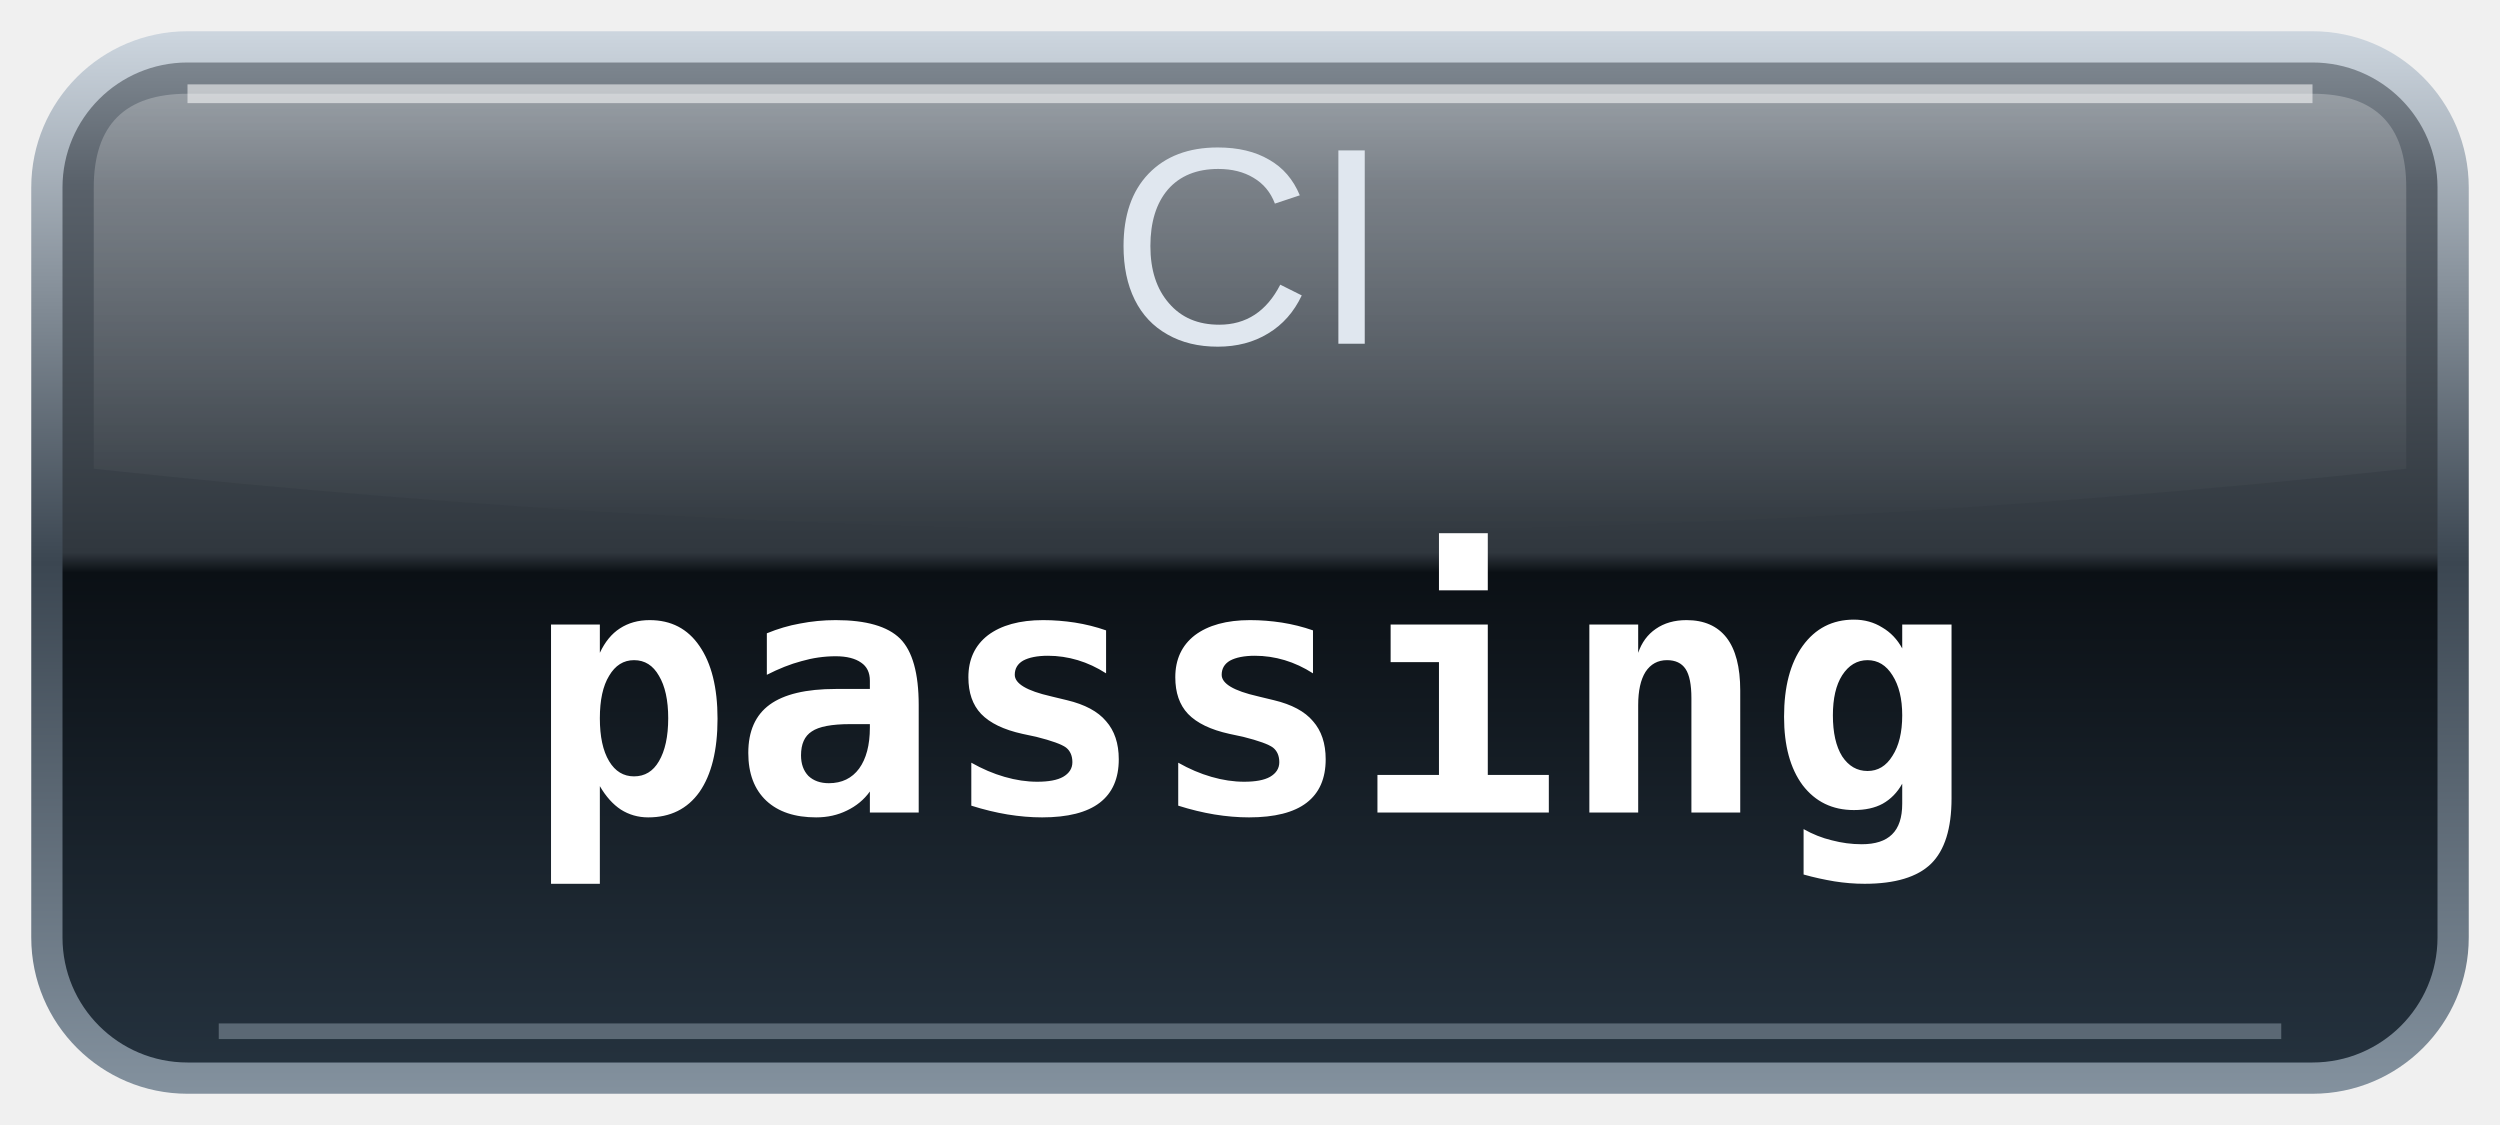
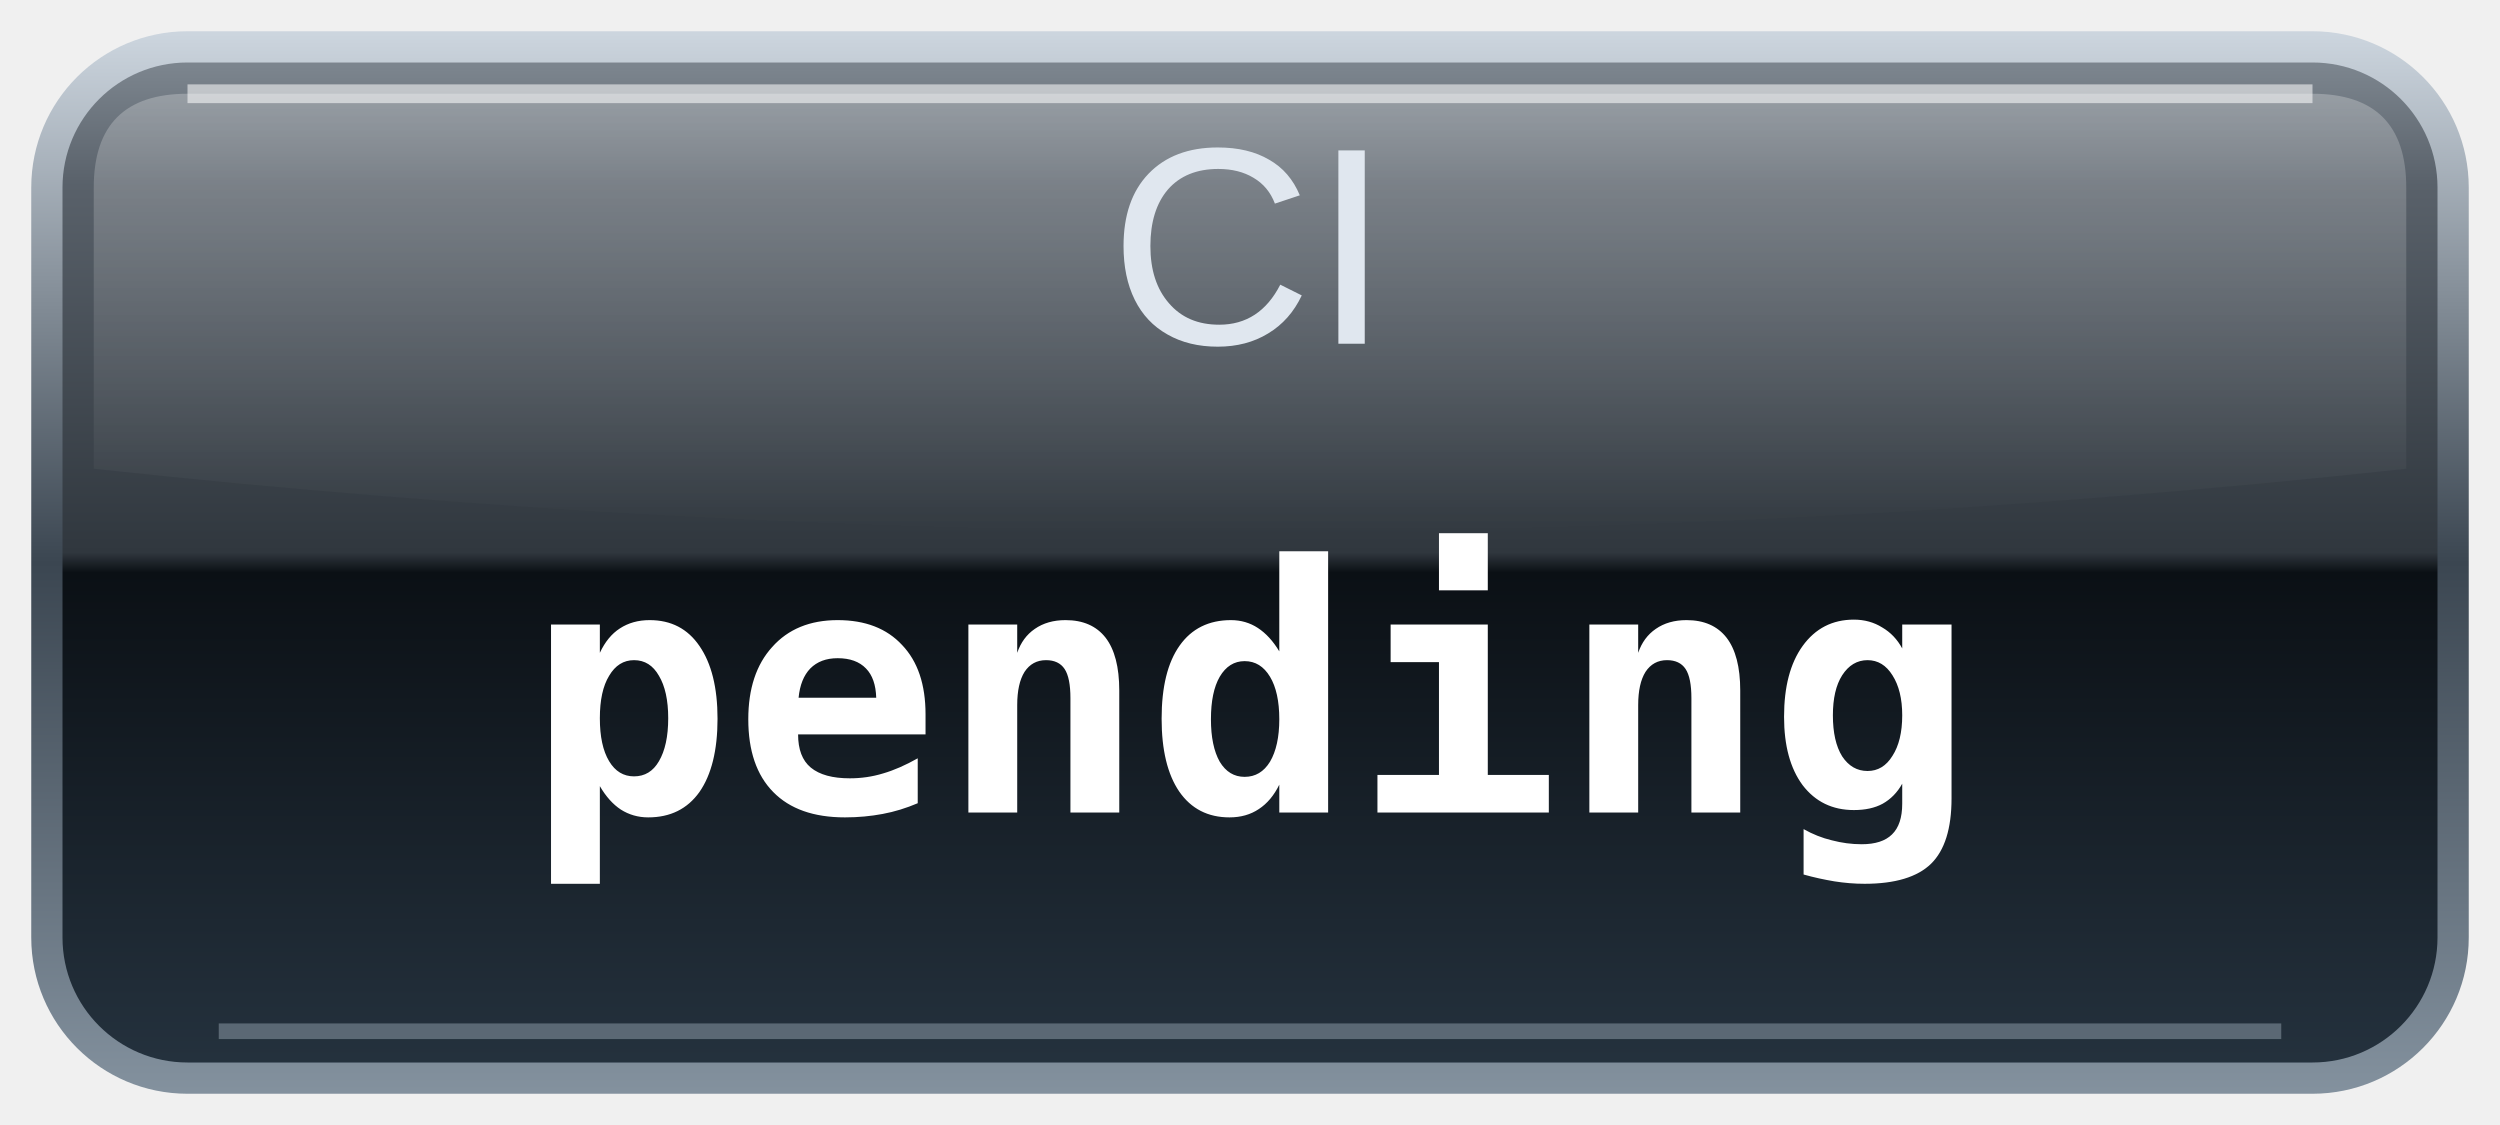
<svg xmlns="http://www.w3.org/2000/svg" width="80" height="36" viewBox="0 0 80 36" role="img" aria-labelledby="title desc">
  <defs>
    <linearGradient id="glass" x2="0" y2="1">
      <stop stop-color="#7c858e" />
      <stop offset=".12" stop-color="#59616a" />
      <stop offset=".49" stop-color="#30373e" />
      <stop offset=".51" stop-color="#0b1015" />
      <stop offset="1" stop-color="#24313d" />
    </linearGradient>
    <linearGradient id="rim" x2="0" y2="1">
      <stop stop-color="#ccd5de" />
      <stop offset=".5" stop-color="#3b4651" />
      <stop offset="1" stop-color="#83919e" />
    </linearGradient>
    <linearGradient id="shine" x2="0" y2="1">
      <stop stop-color="#fff" stop-opacity=".25" />
      <stop offset="1" stop-color="#fff" stop-opacity="0" />
    </linearGradient>
  </defs>
  <rect x="1" y="1" width="78" height="34" rx="5" fill="url(#rim)" />
  <rect x="2" y="2" width="76" height="32" rx="4" fill="url(#glass)" />
  <path d="M6 3H74Q77 3 77 6V15Q40 19 3 15V6Q3 3 6 3Z" fill="url(#shine)" />
  <path d="M6 3H74" stroke="#fff" stroke-opacity=".55" stroke-width=".6" />
  <path d="M7 33H73" stroke="#b0becb" stroke-opacity=".4" stroke-width=".5" />
  <text id="label" x="40" y="11" text-anchor="middle" fill="#e0e7ef" font-family="Arial,Helvetica,sans-serif" font-size="9">CI</text>
-   <text class="value" x="40" y="26" text-anchor="middle" fill="#ffffff" font-family="monospace" font-size="11" font-weight="bold">passing</text>
+   <text class="value" x="40" y="26" text-anchor="middle" fill="#ffffff" font-family="monospace" font-size="11" font-weight="bold">pending</text>
</svg>
